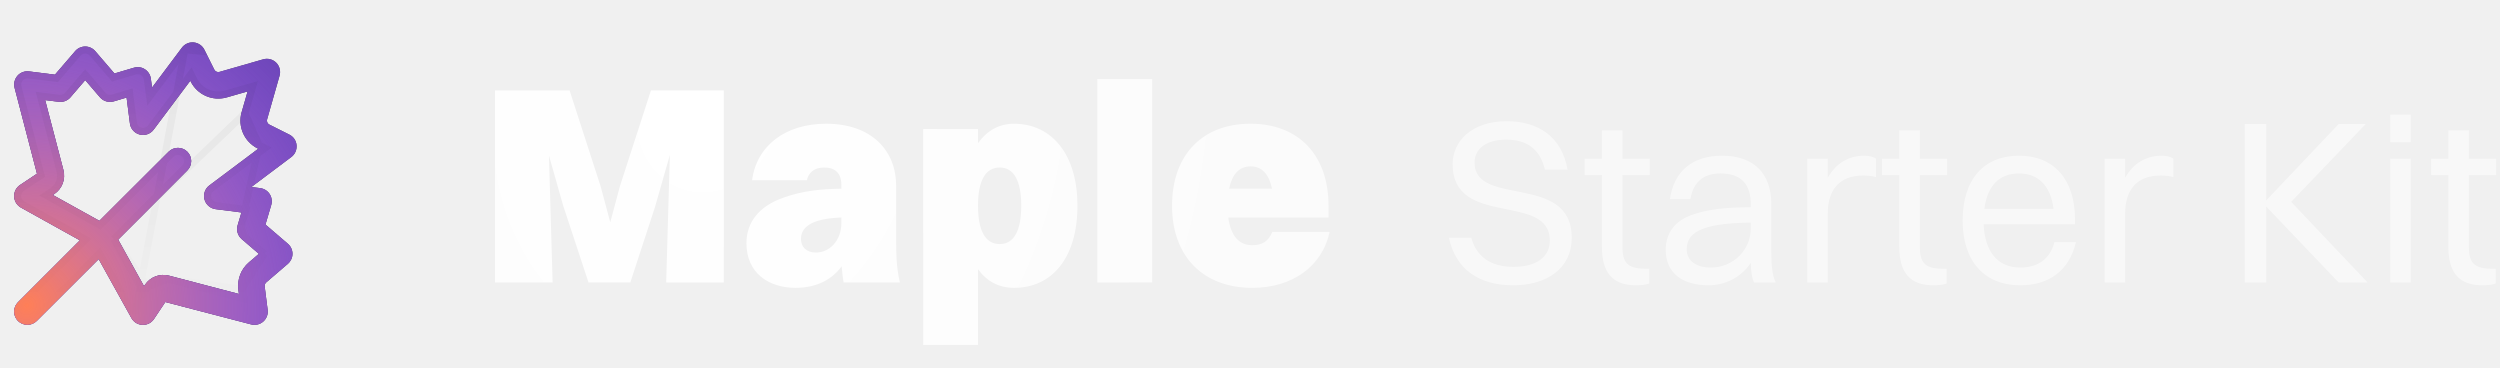
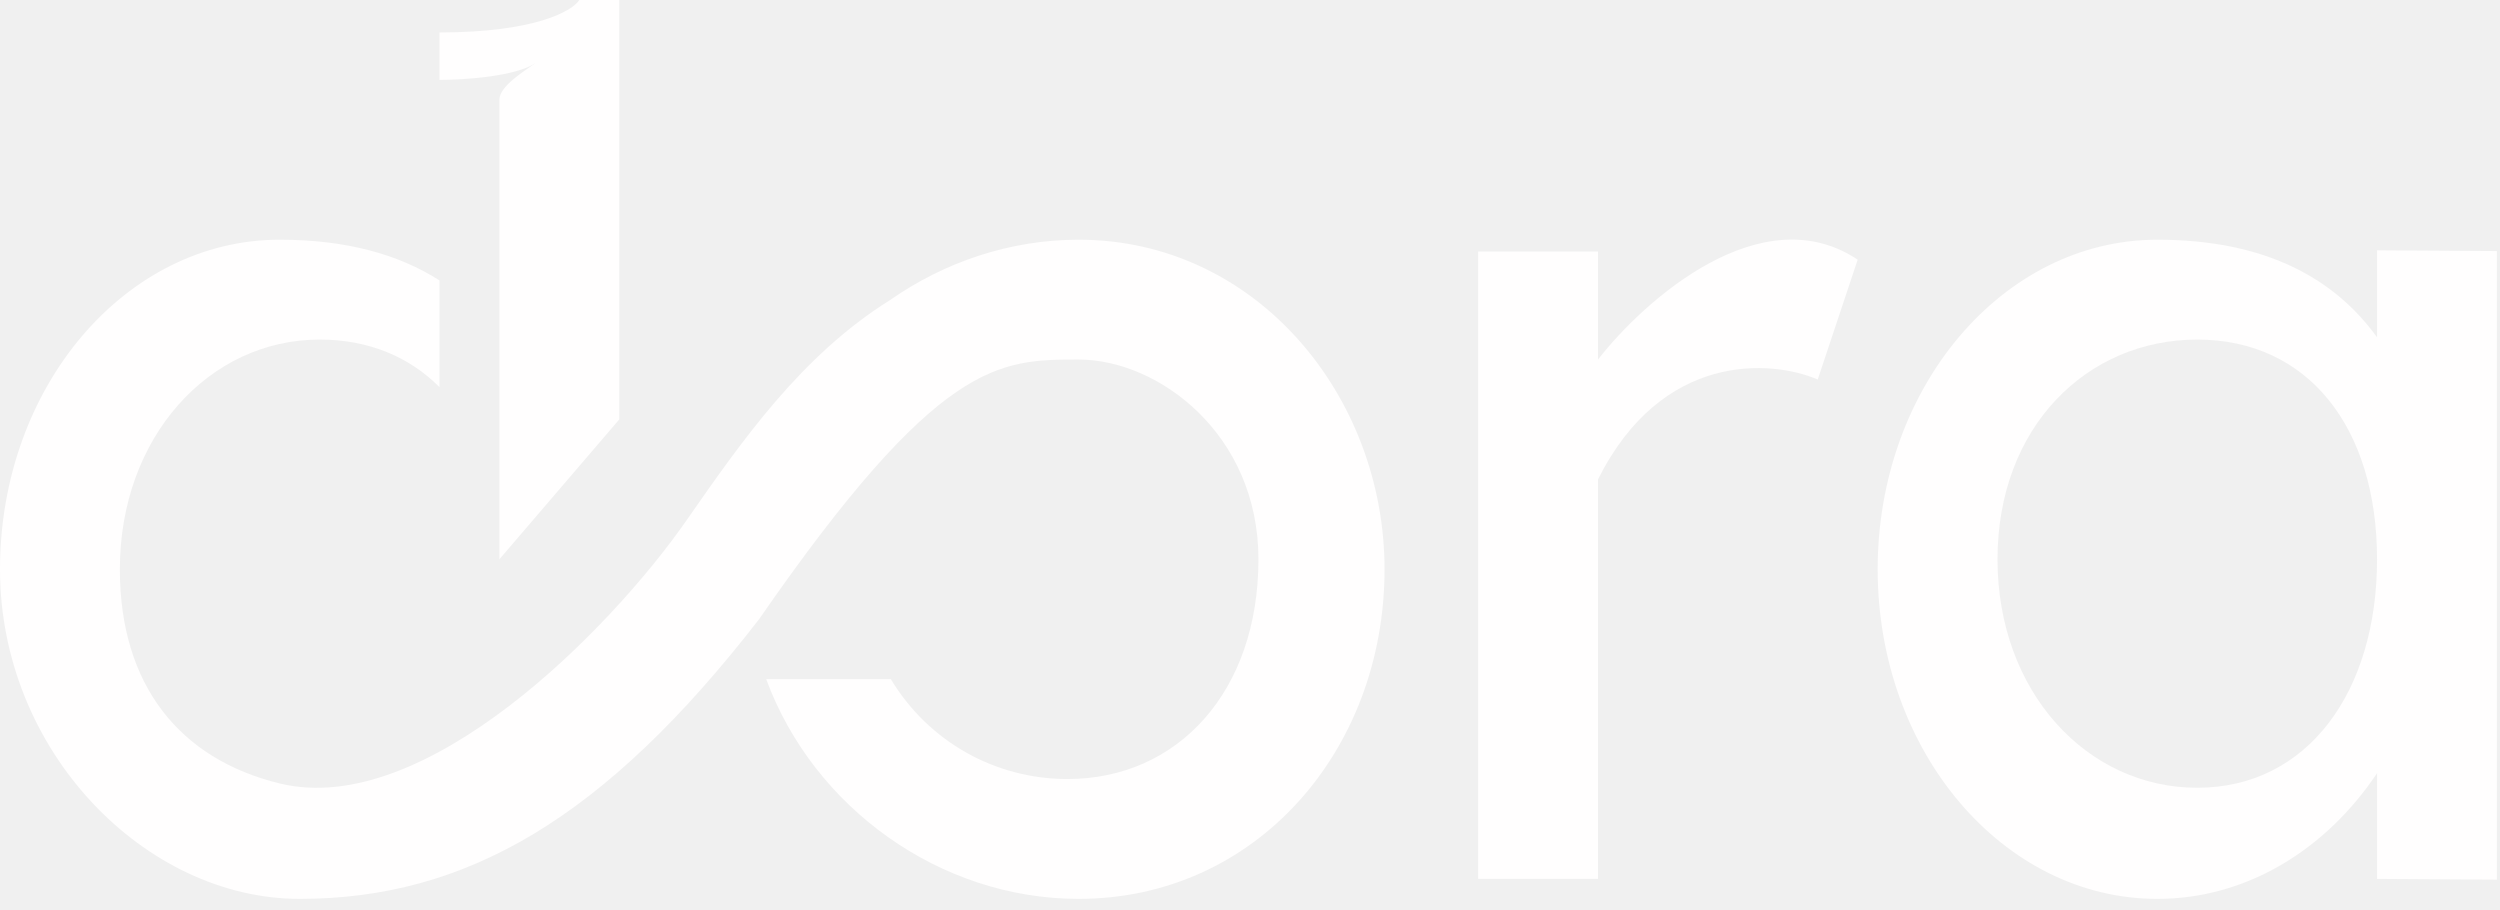
- <svg xmlns="http://www.w3.org/2000/svg" width="177" height="26" viewBox="0 0 177 26" fill="none">
-   <path d="M14.47 3.52C14.325 3.231 14.04 3.036 13.716 3.004C13.392 2.973 13.076 3.114 12.88 3.375L10.763 6.203L10.681 5.574C10.646 5.301 10.494 5.059 10.263 4.907C10.033 4.754 9.748 4.715 9.486 4.793L8.103 5.203L6.744 3.621C6.564 3.414 6.306 3.293 6.033 3.293C5.76 3.293 5.498 3.414 5.322 3.621L3.892 5.285L2.057 5.055C1.748 5.016 1.439 5.133 1.236 5.367C1.033 5.602 0.955 5.918 1.033 6.219L2.619 12.297L1.42 13.098C1.146 13.277 0.99 13.59 1.002 13.914C1.014 14.238 1.197 14.535 1.482 14.695L5.658 17.015L1.275 21.398C0.908 21.765 0.908 22.359 1.275 22.722C1.643 23.085 2.236 23.089 2.6 22.722L6.986 18.343L9.306 22.519C9.466 22.804 9.759 22.988 10.087 22.999C10.415 23.011 10.724 22.855 10.904 22.581L11.704 21.382L17.782 22.968C18.083 23.046 18.403 22.972 18.638 22.765C18.872 22.558 18.989 22.253 18.95 21.945L18.739 20.273C18.728 20.168 18.767 20.066 18.845 19.996L20.38 18.679C20.587 18.5 20.708 18.242 20.708 17.968C20.708 17.695 20.587 17.433 20.38 17.258L18.794 15.898L19.204 14.515C19.282 14.25 19.239 13.969 19.091 13.738C18.942 13.508 18.696 13.355 18.423 13.32L17.798 13.238L20.626 11.117C20.888 10.922 21.024 10.605 20.997 10.281C20.97 9.957 20.774 9.672 20.481 9.527L19.071 8.82C18.939 8.754 18.868 8.598 18.911 8.453L19.794 5.36C19.888 5.032 19.798 4.68 19.556 4.438C19.314 4.196 18.962 4.106 18.634 4.2L15.54 5.09C15.396 5.133 15.243 5.063 15.173 4.93L14.47 3.52ZM8.365 16.965L13.263 12.066C13.63 11.699 13.63 11.105 13.263 10.742C12.896 10.379 12.302 10.375 11.939 10.742L7.037 15.636L3.74 13.805L3.846 13.734C4.4 13.363 4.658 12.684 4.49 12.039L3.197 7.086L4.162 7.207C4.474 7.246 4.787 7.125 4.99 6.887L6.033 5.672L7.076 6.887C7.318 7.168 7.701 7.281 8.056 7.176L8.962 6.906L9.197 8.734C9.244 9.113 9.517 9.426 9.888 9.524C10.259 9.621 10.65 9.484 10.877 9.18L13.474 5.715L13.501 5.77C13.97 6.711 15.044 7.184 16.056 6.895L17.529 6.473L17.107 7.945C16.818 8.957 17.29 10.031 18.232 10.504L18.286 10.531L14.822 13.129C14.517 13.359 14.38 13.75 14.478 14.117C14.575 14.484 14.888 14.758 15.267 14.808L17.095 15.043L16.825 15.949C16.72 16.304 16.833 16.687 17.114 16.929L18.329 17.972L17.622 18.578C17.064 19.054 16.782 19.781 16.876 20.511L16.915 20.812L11.962 19.515C11.318 19.347 10.638 19.605 10.267 20.16L10.197 20.265L8.365 16.965Z" fill="#0D001D" />
-   <path d="M14.47 3.52C14.325 3.231 14.04 3.036 13.716 3.004C13.392 2.973 13.076 3.114 12.88 3.375L10.763 6.203L10.681 5.574C10.646 5.301 10.494 5.059 10.263 4.907C10.033 4.754 9.748 4.715 9.486 4.793L8.103 5.203L6.744 3.621C6.564 3.414 6.306 3.293 6.033 3.293C5.76 3.293 5.498 3.414 5.322 3.621L3.892 5.285L2.057 5.055C1.748 5.016 1.439 5.133 1.236 5.367C1.033 5.602 0.955 5.918 1.033 6.219L2.619 12.297L1.42 13.098C1.146 13.277 0.99 13.59 1.002 13.914C1.014 14.238 1.197 14.535 1.482 14.695L5.658 17.015L1.275 21.398C0.908 21.765 0.908 22.359 1.275 22.722C1.643 23.085 2.236 23.089 2.6 22.722L6.986 18.343L9.306 22.519C9.466 22.804 9.759 22.988 10.087 22.999C10.415 23.011 10.724 22.855 10.904 22.581L11.704 21.382L17.782 22.968C18.083 23.046 18.403 22.972 18.638 22.765C18.872 22.558 18.989 22.253 18.95 21.945L18.739 20.273C18.728 20.168 18.767 20.066 18.845 19.996L20.38 18.679C20.587 18.5 20.708 18.242 20.708 17.968C20.708 17.695 20.587 17.433 20.38 17.258L18.794 15.898L19.204 14.515C19.282 14.25 19.239 13.969 19.091 13.738C18.942 13.508 18.696 13.355 18.423 13.32L17.798 13.238L20.626 11.117C20.888 10.922 21.024 10.605 20.997 10.281C20.97 9.957 20.774 9.672 20.481 9.527L19.071 8.82C18.939 8.754 18.868 8.598 18.911 8.453L19.794 5.36C19.888 5.032 19.798 4.68 19.556 4.438C19.314 4.196 18.962 4.106 18.634 4.2L15.54 5.09C15.396 5.133 15.243 5.063 15.173 4.93L14.47 3.52ZM8.365 16.965L13.263 12.066C13.63 11.699 13.63 11.105 13.263 10.742C12.896 10.379 12.302 10.375 11.939 10.742L7.037 15.636L3.74 13.805L3.846 13.734C4.4 13.363 4.658 12.684 4.49 12.039L3.197 7.086L4.162 7.207C4.474 7.246 4.787 7.125 4.99 6.887L6.033 5.672L7.076 6.887C7.318 7.168 7.701 7.281 8.056 7.176L8.962 6.906L9.197 8.734C9.244 9.113 9.517 9.426 9.888 9.524C10.259 9.621 10.65 9.484 10.877 9.18L13.474 5.715L13.501 5.77C13.97 6.711 15.044 7.184 16.056 6.895L17.529 6.473L17.107 7.945C16.818 8.957 17.29 10.031 18.232 10.504L18.286 10.531L14.822 13.129C14.517 13.359 14.38 13.75 14.478 14.117C14.575 14.484 14.888 14.758 15.267 14.808L17.095 15.043L16.825 15.949C16.72 16.304 16.833 16.687 17.114 16.929L18.329 17.972L17.622 18.578C17.064 19.054 16.782 19.781 16.876 20.511L16.915 20.812L11.962 19.515C11.318 19.347 10.638 19.605 10.267 20.16L10.197 20.265L8.365 16.965Z" fill="url(#paint0_radial_64_2)" />
-   <path d="M14.47 3.52C14.325 3.231 14.04 3.036 13.716 3.004C13.392 2.973 13.076 3.114 12.88 3.375L10.763 6.203L10.681 5.574C10.646 5.301 10.494 5.059 10.263 4.907C10.033 4.754 9.748 4.715 9.486 4.793L8.103 5.203L6.744 3.621C6.564 3.414 6.306 3.293 6.033 3.293C5.76 3.293 5.498 3.414 5.322 3.621L3.892 5.285L2.057 5.055C1.748 5.016 1.439 5.133 1.236 5.367C1.033 5.602 0.955 5.918 1.033 6.219L2.619 12.297L1.42 13.098C1.146 13.277 0.99 13.59 1.002 13.914C1.014 14.238 1.197 14.535 1.482 14.695L5.658 17.015L1.275 21.398C0.908 21.765 0.908 22.359 1.275 22.722C1.643 23.085 2.236 23.089 2.6 22.722L6.986 18.343L9.306 22.519C9.466 22.804 9.759 22.988 10.087 22.999C10.415 23.011 10.724 22.855 10.904 22.581L11.704 21.382L17.782 22.968C18.083 23.046 18.403 22.972 18.638 22.765C18.872 22.558 18.989 22.253 18.95 21.945L18.739 20.273C18.728 20.168 18.767 20.066 18.845 19.996L20.38 18.679C20.587 18.5 20.708 18.242 20.708 17.968C20.708 17.695 20.587 17.433 20.38 17.258L18.794 15.898L19.204 14.515C19.282 14.25 19.239 13.969 19.091 13.738C18.942 13.508 18.696 13.355 18.423 13.32L17.798 13.238L20.626 11.117C20.888 10.922 21.024 10.605 20.997 10.281C20.97 9.957 20.774 9.672 20.481 9.527L19.071 8.82C18.939 8.754 18.868 8.598 18.911 8.453L19.794 5.36C19.888 5.032 19.798 4.68 19.556 4.438C19.314 4.196 18.962 4.106 18.634 4.2L15.54 5.09C15.396 5.133 15.243 5.063 15.173 4.93L14.47 3.52ZM8.365 16.965L13.263 12.066C13.63 11.699 13.63 11.105 13.263 10.742C12.896 10.379 12.302 10.375 11.939 10.742L7.037 15.636L3.74 13.805L3.846 13.734C4.4 13.363 4.658 12.684 4.49 12.039L3.197 7.086L4.162 7.207C4.474 7.246 4.787 7.125 4.99 6.887L6.033 5.672L7.076 6.887C7.318 7.168 7.701 7.281 8.056 7.176L8.962 6.906L9.197 8.734C9.244 9.113 9.517 9.426 9.888 9.524C10.259 9.621 10.65 9.484 10.877 9.18L13.474 5.715L13.501 5.77C13.97 6.711 15.044 7.184 16.056 6.895L17.529 6.473L17.107 7.945C16.818 8.957 17.29 10.031 18.232 10.504L18.286 10.531L14.822 13.129C14.517 13.359 14.38 13.75 14.478 14.117C14.575 14.484 14.888 14.758 15.267 14.808L17.095 15.043L16.825 15.949C16.72 16.304 16.833 16.687 17.114 16.929L18.329 17.972L17.622 18.578C17.064 19.054 16.782 19.781 16.876 20.511L16.915 20.812L11.962 19.515C11.318 19.347 10.638 19.605 10.267 20.16L10.197 20.265L8.365 16.965Z" fill="url(#paint1_radial_64_2)" />
-   <path d="M13.081 3.525L13.08 3.525L10.963 6.353L10.595 6.845L10.515 6.236L10.433 5.607L10.433 5.606C10.407 5.406 10.296 5.228 10.125 5.115C9.958 5.005 9.75 4.975 9.557 5.033L9.557 5.033L8.174 5.443L8.019 5.489L7.914 5.366L6.555 3.785C6.555 3.785 6.555 3.785 6.555 3.785C6.421 3.631 6.231 3.543 6.033 3.543C5.833 3.543 5.641 3.632 5.513 3.783L5.512 3.784L5.512 3.784L4.082 5.448L3.995 5.55L3.861 5.533L2.025 5.303L2.025 5.303C1.799 5.274 1.573 5.36 1.425 5.531C1.274 5.705 1.218 5.937 1.275 6.156C1.275 6.156 1.275 6.156 1.275 6.156L2.861 12.234L2.906 12.406L2.758 12.505L1.559 13.305L1.557 13.306C1.359 13.437 1.243 13.666 1.252 13.905C1.26 14.14 1.394 14.358 1.604 14.477C1.605 14.477 1.605 14.477 1.605 14.477L5.779 16.797L6.069 16.958L5.835 17.192L1.452 21.575C1.182 21.845 1.183 22.279 1.451 22.544C1.723 22.813 2.158 22.813 2.422 22.546L2.423 22.545L6.809 18.166L7.044 17.933L7.205 18.222L9.524 22.396C9.524 22.397 9.524 22.397 9.524 22.397L13.081 3.525ZM13.081 3.525C13.224 3.333 13.455 3.23 13.692 3.253C13.931 3.276 14.14 3.42 14.246 3.631L13.081 3.525ZM8.055 16.921L8.188 16.788L13.086 11.89C13.356 11.62 13.355 11.185 13.087 10.92C12.816 10.651 12.38 10.652 12.117 10.918L12.116 10.919L7.213 15.813L7.08 15.947L6.915 15.855L3.619 14.023L3.26 13.824L3.601 13.597L3.707 13.526C4.173 13.214 4.389 12.644 4.248 12.102L2.955 7.149L2.862 6.792L3.228 6.838L4.193 6.959C4.193 6.959 4.193 6.959 4.193 6.959C4.422 6.988 4.652 6.899 4.8 6.725L4.8 6.724L5.843 5.509L6.033 5.288L6.223 5.509L7.265 6.724C7.265 6.724 7.265 6.724 7.266 6.724C7.444 6.931 7.725 7.014 7.985 6.936C7.985 6.936 7.985 6.936 7.985 6.936L8.891 6.667L9.173 6.583L9.21 6.875L9.445 8.703L9.445 8.704C9.479 8.981 9.679 9.21 9.952 9.282C10.225 9.354 10.511 9.253 10.676 9.031L10.676 9.03L13.274 5.565L13.517 5.241L13.698 5.603L13.725 5.658L13.725 5.658C14.14 6.492 15.091 6.91 15.987 6.654L17.46 6.233L17.893 6.108L17.769 6.542L17.347 8.014L8.055 16.921ZM8.055 16.921L8.146 17.086L9.978 20.387L10.177 20.745L10.405 20.404L10.475 20.299M8.055 16.921L10.475 20.299M10.475 20.299L10.475 20.298C10.787 19.832 11.358 19.616 11.899 19.757L10.475 20.299ZM18.344 10.28L18.398 10.308L18.76 10.489L18.436 10.731L14.972 13.328C14.972 13.328 14.972 13.328 14.972 13.328C14.748 13.498 14.648 13.785 14.719 14.053C14.791 14.321 15.02 14.523 15.299 14.56C15.3 14.56 15.3 14.561 15.3 14.561L17.127 14.795L17.418 14.832L17.334 15.114L17.065 16.02L18.344 10.28ZM18.344 10.28C17.509 9.862 17.091 8.91 17.347 8.014L18.344 10.28ZM18.713 17.973L18.492 18.162L17.785 18.768L17.785 18.768C17.29 19.19 17.041 19.832 17.124 20.479L18.713 17.973ZM18.713 17.973L18.492 17.783M18.713 17.973L18.492 17.783M18.492 17.783L17.278 16.74C17.277 16.74 17.277 16.74 17.277 16.74M18.492 17.783L17.277 16.74M17.277 16.74C17.07 16.561 16.988 16.281 17.065 16.02L17.277 16.74ZM11.899 19.757L16.852 21.054L17.211 21.148L17.163 20.78L17.124 20.479L11.899 19.757Z" stroke="url(#paint2_linear_64_2)" stroke-opacity="0.05" stroke-width="0.5" />
-   <path d="M35.046 20V6.4H40.326L42.526 13.2L43.206 15.74L43.886 13.2L46.086 6.4H51.246V20H47.166L47.426 10.98L46.366 14.68L44.626 20H41.666L39.886 14.6L38.866 11.02L39.126 20H35.046ZM57.129 12.76H53.249C53.569 10.3 55.629 8.76 58.489 8.76C61.709 8.76 63.449 10.66 63.449 13.16V17.26C63.449 18.76 63.589 19.46 63.709 20H59.729C59.669 19.7 59.629 19.32 59.589 18.86C58.789 19.94 57.609 20.38 56.329 20.38C54.409 20.38 52.849 19.32 52.849 17.22C52.849 15.76 53.709 14.6 55.509 13.98C56.869 13.5 58.149 13.38 59.569 13.36V13.1C59.569 12.26 59.129 11.86 58.349 11.86C57.609 11.86 57.229 12.26 57.129 12.76ZM56.709 16.92C56.709 17.48 57.089 17.88 57.769 17.88C58.729 17.88 59.569 17.04 59.569 15.78V15.4C57.349 15.48 56.709 16.14 56.709 16.92ZM69.243 24.42H65.363V9.14H69.243V10.14C69.883 9.24 70.743 8.76 71.783 8.76C74.523 8.76 76.283 11 76.283 14.56C76.283 18.26 74.483 20.38 71.783 20.38C70.723 20.38 69.863 19.92 69.243 19.06V24.42ZM70.783 11.86C69.763 11.86 69.243 12.8 69.243 14.56C69.243 16.34 69.763 17.28 70.783 17.28C71.783 17.28 72.303 16.34 72.303 14.56C72.303 12.8 71.783 11.86 70.783 11.86ZM77.692 20V5.6H81.572V20H77.692ZM94.14 16.42C93.6 18.9 91.46 20.38 88.66 20.38C85.18 20.38 82.98 18.14 82.98 14.58C82.98 10.88 85.2 8.76 88.54 8.76C91.92 8.76 94.06 10.96 94.06 14.56V15.4H86.96C87.14 16.68 87.7 17.36 88.66 17.36C89.38 17.36 89.8 17.08 90.08 16.42H94.14ZM88.54 11.78C87.74 11.78 87.24 12.32 87.02 13.36H90.06C89.84 12.32 89.34 11.78 88.54 11.78Z" fill="url(#paint3_radial_64_2)" />
-   <path d="M104.398 11.519C104.398 14.687 111.279 12.229 111.279 16.832C111.279 18.994 109.53 20.198 107.137 20.198C104.728 20.198 103.078 19.093 102.583 16.832H104.167C104.53 18.169 105.537 18.895 107.154 18.895C108.837 18.895 109.728 18.152 109.728 17.03C109.728 13.598 102.847 16.155 102.847 11.618C102.847 10.001 104.2 8.582 106.675 8.582C108.837 8.582 110.569 9.621 110.982 12.014H109.381C109.035 10.529 108.078 9.886 106.642 9.886C105.223 9.886 104.398 10.529 104.398 11.519ZM113.416 17.476V12.393H112.195V11.239H113.416V9.226H114.868V11.239H116.799V12.393H114.868V17.476C114.868 18.532 115.182 19.026 116.469 19.026H116.766V20.066C116.601 20.148 116.238 20.198 115.825 20.198C114.192 20.198 113.416 19.323 113.416 17.476ZM119.683 14.093H118.231C118.511 12.162 119.782 11.024 121.927 11.024C124.27 11.024 125.408 12.393 125.408 14.44V17.888C125.408 18.895 125.491 19.521 125.722 20H124.187C124.022 19.654 123.973 19.142 123.956 18.614C123.214 19.72 122.026 20.198 120.97 20.198C119.155 20.198 117.934 19.357 117.934 17.69C117.934 16.485 118.594 15.611 119.881 15.182C121.069 14.786 122.273 14.687 123.956 14.671V14.473C123.956 13.053 123.296 12.278 121.795 12.278C120.541 12.278 119.864 12.971 119.683 14.093ZM119.419 17.657C119.419 18.465 120.095 18.944 121.118 18.944C122.735 18.944 123.956 17.674 123.956 16.172V15.759C120.227 15.793 119.419 16.584 119.419 17.657ZM127.954 20V11.239H129.406V12.591C130 11.519 130.94 11.024 131.996 11.024C132.343 11.024 132.656 11.107 132.821 11.239V12.542C132.574 12.46 132.26 12.427 131.914 12.427C130.165 12.427 129.406 13.515 129.406 15.1V20H127.954ZM134.472 17.476V12.393H133.251V11.239H134.472V9.226H135.924V11.239H137.854V12.393H135.924V17.476C135.924 18.532 136.237 19.026 137.524 19.026H137.821V20.066C137.656 20.148 137.293 20.198 136.881 20.198C135.247 20.198 134.472 19.323 134.472 17.476ZM146.975 17.145C146.497 19.192 145.028 20.198 143.032 20.198C140.491 20.198 138.956 18.482 138.956 15.627C138.956 12.658 140.491 11.024 142.949 11.024C145.424 11.024 146.909 12.723 146.909 15.512V15.875H140.441C140.524 17.838 141.448 18.944 143.032 18.944C144.269 18.944 145.144 18.35 145.457 17.145H146.975ZM142.949 12.278C141.547 12.278 140.705 13.152 140.491 14.786H145.391C145.193 13.169 144.319 12.278 142.949 12.278ZM149.009 20V11.239H150.461V12.591C151.055 11.519 151.996 11.024 153.052 11.024C153.398 11.024 153.712 11.107 153.877 11.239V12.542C153.629 12.46 153.316 12.427 152.969 12.427C151.22 12.427 150.461 13.515 150.461 15.1V20H149.009ZM158.93 20V8.78H160.448V14.192L165.579 8.78H167.493L162.213 14.291L167.625 20H165.579L160.448 14.621V20H158.93ZM169.227 10.067V8.12H170.679V10.067H169.227ZM169.227 20V11.239H170.679V20H169.227ZM173.344 17.476V12.393H172.123V11.239H173.344V9.226H174.796V11.239H176.727V12.393H174.796V17.476C174.796 18.532 175.11 19.026 176.397 19.026H176.694V20.066C176.529 20.148 176.166 20.198 175.753 20.198C174.12 20.198 173.344 19.323 173.344 17.476Z" fill="white" fill-opacity="0.55" />
-   <defs>
-     <radialGradient id="paint0_radial_64_2" cx="0" cy="0" r="1" gradientUnits="userSpaceOnUse" gradientTransform="translate(1 23) rotate(-47.3271) scale(79.1336 79.1337)">
-       <stop stop-color="#9563FF" />
-       <stop offset="1" stop-color="#9563FF" stop-opacity="0" />
-     </radialGradient>
-     <radialGradient id="paint1_radial_64_2" cx="0" cy="0" r="1" gradientUnits="userSpaceOnUse" gradientTransform="translate(1.90911 21.6364) rotate(-41.7101) scale(28.0094 28.0093)">
-       <stop stop-color="#FF7F57" />
-       <stop offset="1" stop-color="#9563FF" stop-opacity="0" />
-     </radialGradient>
-     <linearGradient id="paint2_linear_64_2" x1="11" y1="3" x2="11" y2="23" gradientUnits="userSpaceOnUse">
-       <stop />
-       <stop offset="1" stop-opacity="0" />
-     </linearGradient>
-     <radialGradient id="paint3_radial_64_2" cx="0" cy="0" r="1" gradientUnits="userSpaceOnUse" gradientTransform="translate(50.0769 8) rotate(17.0079) scale(75.2126 86.7275)">
-       <stop stop-color="white" />
-       <stop offset="1" stop-color="white" stop-opacity="0.5" />
-     </radialGradient>
-   </defs>
+ <svg xmlns="http://www.w3.org/2000/svg" width="176" height="64" viewBox="0 0 176 64" fill="none">
+   <mask id="mask0_4140_7167" style="mask-type:alpha" maskUnits="userSpaceDorase" x="0" y="0" width="176" height="64">
+     <path d="M30.938 5.625V2.285C37.688 2.285 40.312 0.762 40.781 0H43.594V29.531L35.156 39.375V7.031C35.156 6.047 36.952 4.99 37.714 4.428C36.329 5.379 32.691 5.625 30.938 5.625Z" fill="#8AA8FF" />
+     <path fill-rule="evenodd" clip-rule="evenodd" d="M167.344 54.433C163.739 59.822 158.15 63.281 151.875 63.281C141.002 63.281 132.188 52.893 132.188 40.078C132.188 27.263 141.002 16.875 151.875 16.875C159.346 16.875 164.283 19.503 167.344 23.747V17.622L175.781 17.675V61.928L167.344 61.875V54.433ZM167.344 39.375C167.344 48.695 162.454 55.459 154.687 55.459C146.921 55.459 140.625 48.695 140.625 39.375C140.625 30.055 146.921 23.906 154.687 23.906C162.454 23.906 167.344 30.055 167.344 39.375Z" fill="#2F6EF6" />
+     <path fill-rule="evenodd" clip-rule="evenodd" d="M112.5 25.312C115.781 21.093 124.031 13.781 130.781 18.281L127.969 26.718C124.687 25.312 117 24.75 112.5 33.749V61.874H104.062V17.709L112.5 17.709V25.312Z" fill="#2F6EF6" />
+     <path fill-rule="evenodd" clip-rule="evenodd" d="M21.094 63.281C10.221 63.281 0 52.893 0 40.078C0 27.263 8.814 16.875 19.688 16.875C24.385 16.875 28.08 17.914 30.938 19.74V27.252C28.803 25.107 25.932 23.906 22.5 23.906C14.733 23.906 8.438 30.758 8.438 40.078C8.438 48.242 12.656 53.438 19.688 55.155C29.91 57.652 43.001 44.289 48.328 36.638C52.224 31.043 56.412 25.026 62.665 21.121C66.494 18.447 71.104 16.875 75.938 16.875C88.418 16.875 97.471 27.851 97.471 40.078C97.471 52.893 88.364 63.281 75.938 63.281C66.141 63.281 57.26 56.825 53.94 47.812H62.715C65.372 52.224 70.077 54.844 75.147 54.844C82.913 54.844 88.594 48.695 88.594 39.375C88.594 30.568 81.562 25.312 75.938 25.312C70.312 25.312 66.094 25.312 53.438 43.594C42.547 57.656 32.783 63.281 21.094 63.281Z" fill="#2F6EF6" />
+   </mask>
+   <g mask="url(#mask0_4140_7167)">
+     <rect x="-77" y="-64" width="320" height="163" fill="#FFFEFE" />
+   </g>
</svg>
